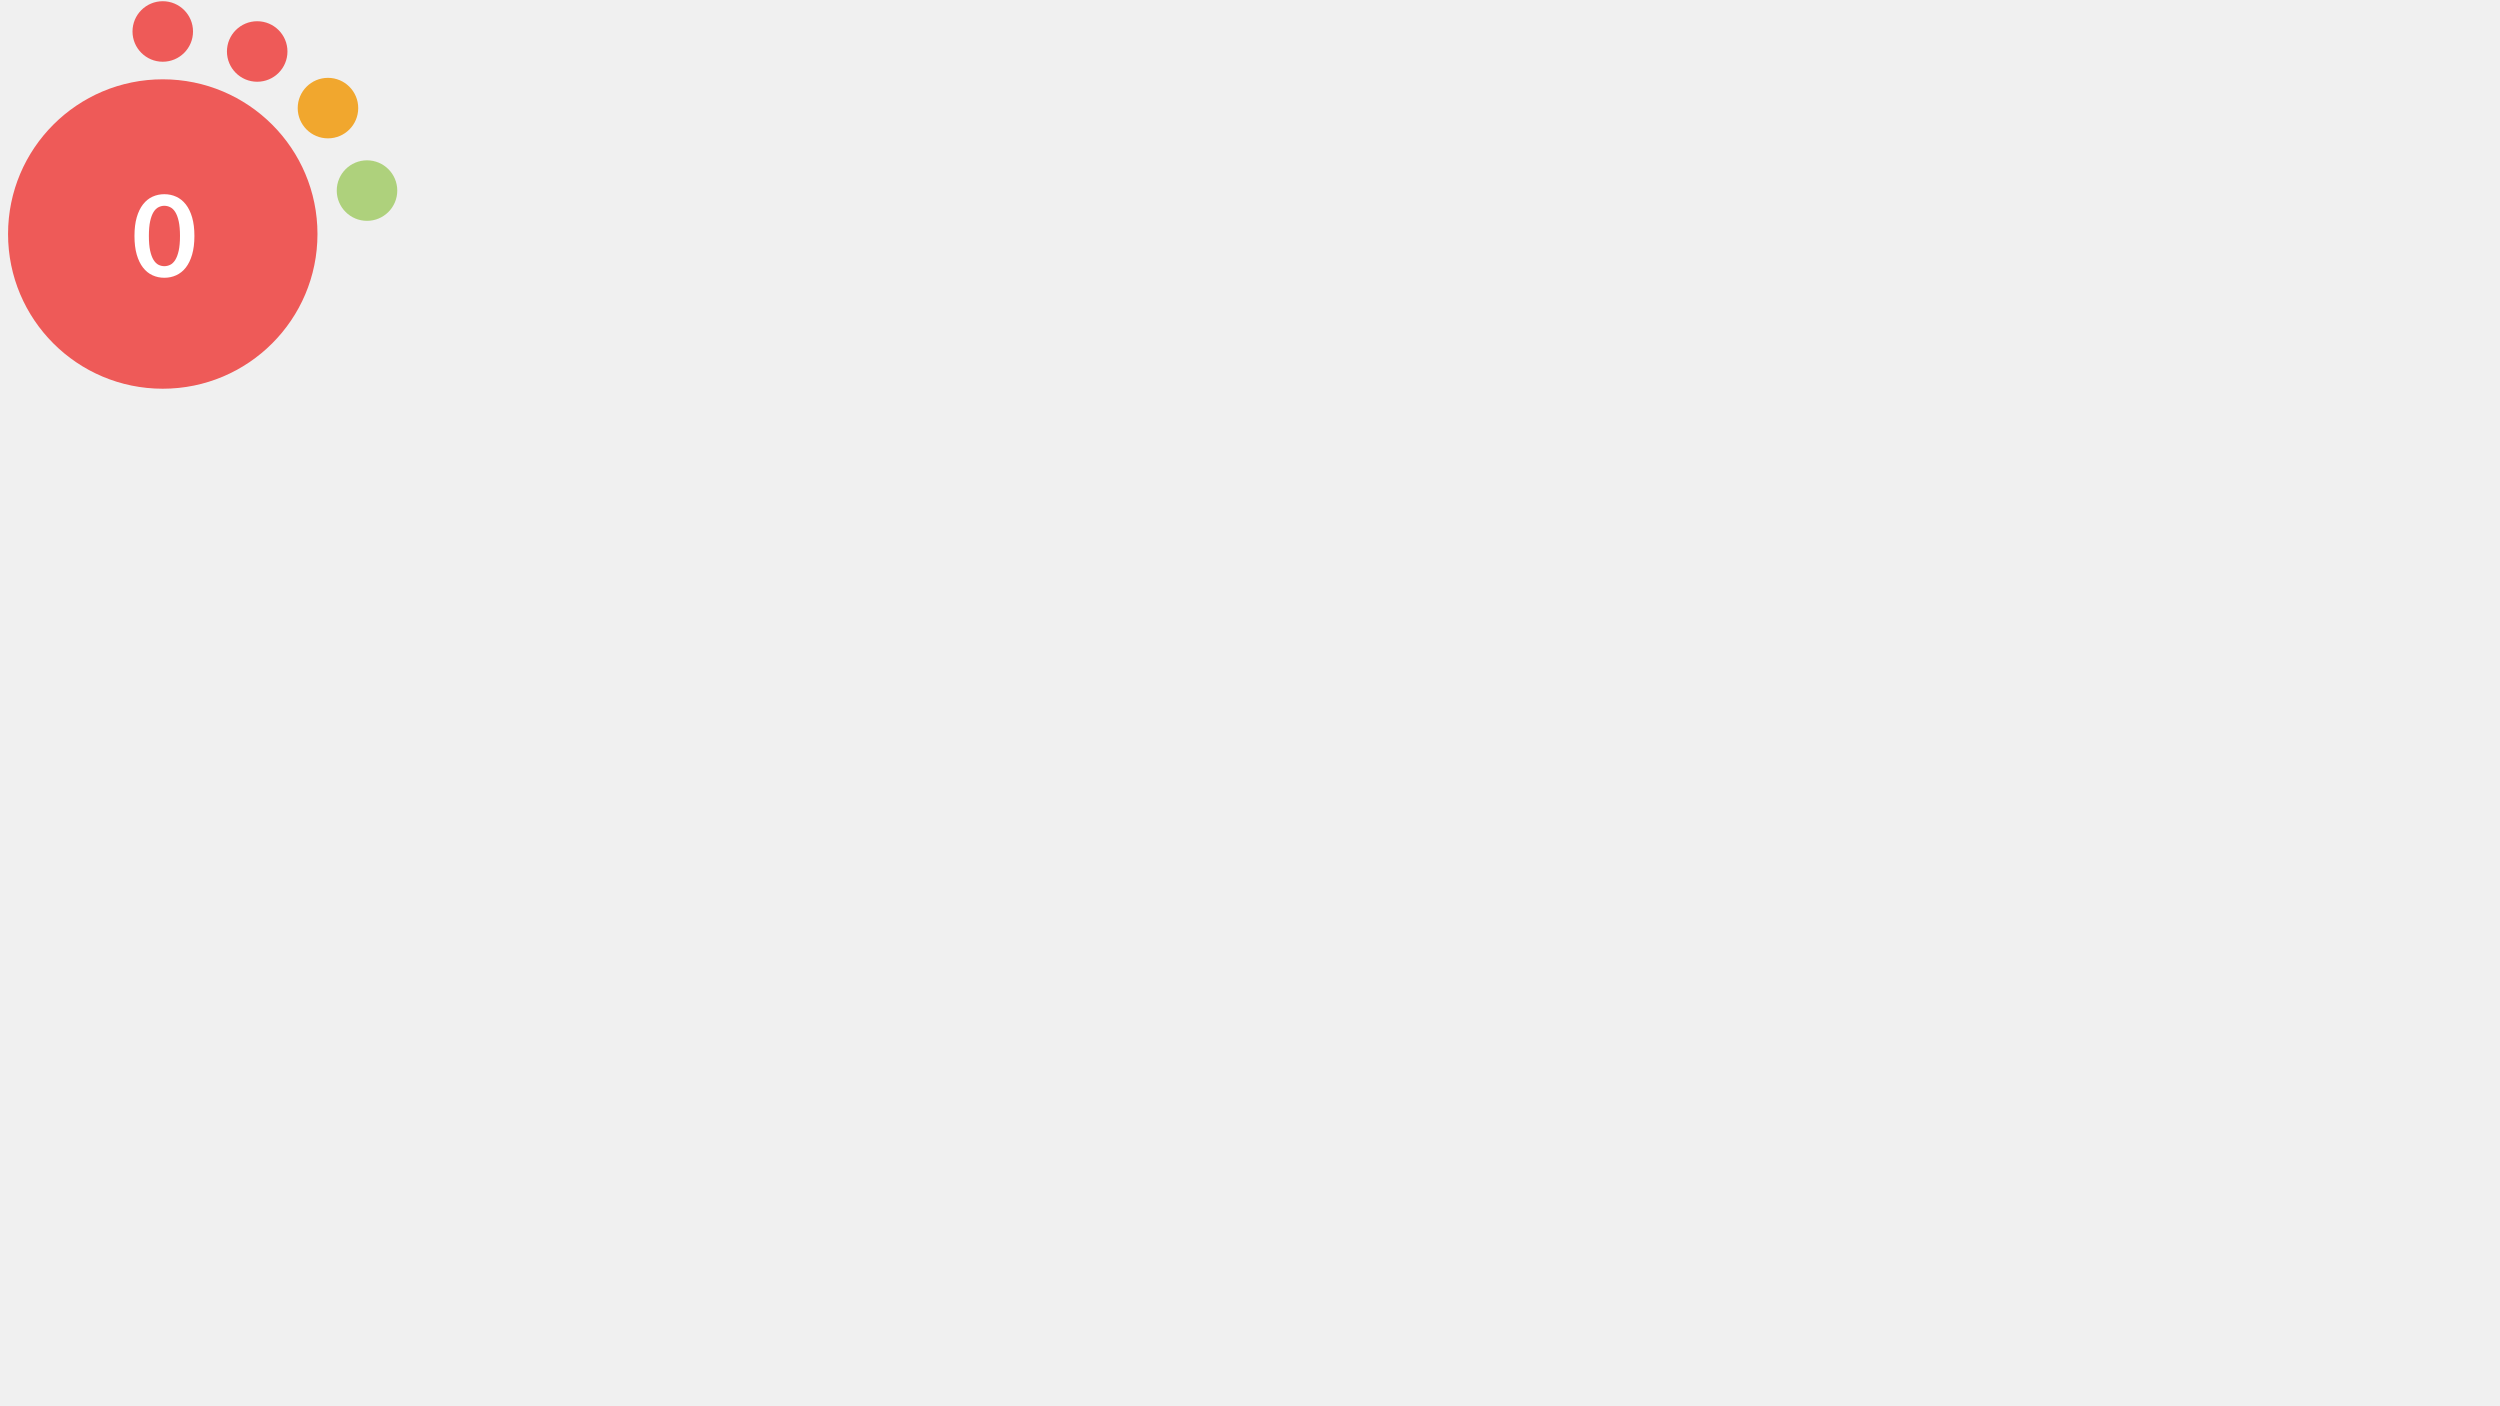
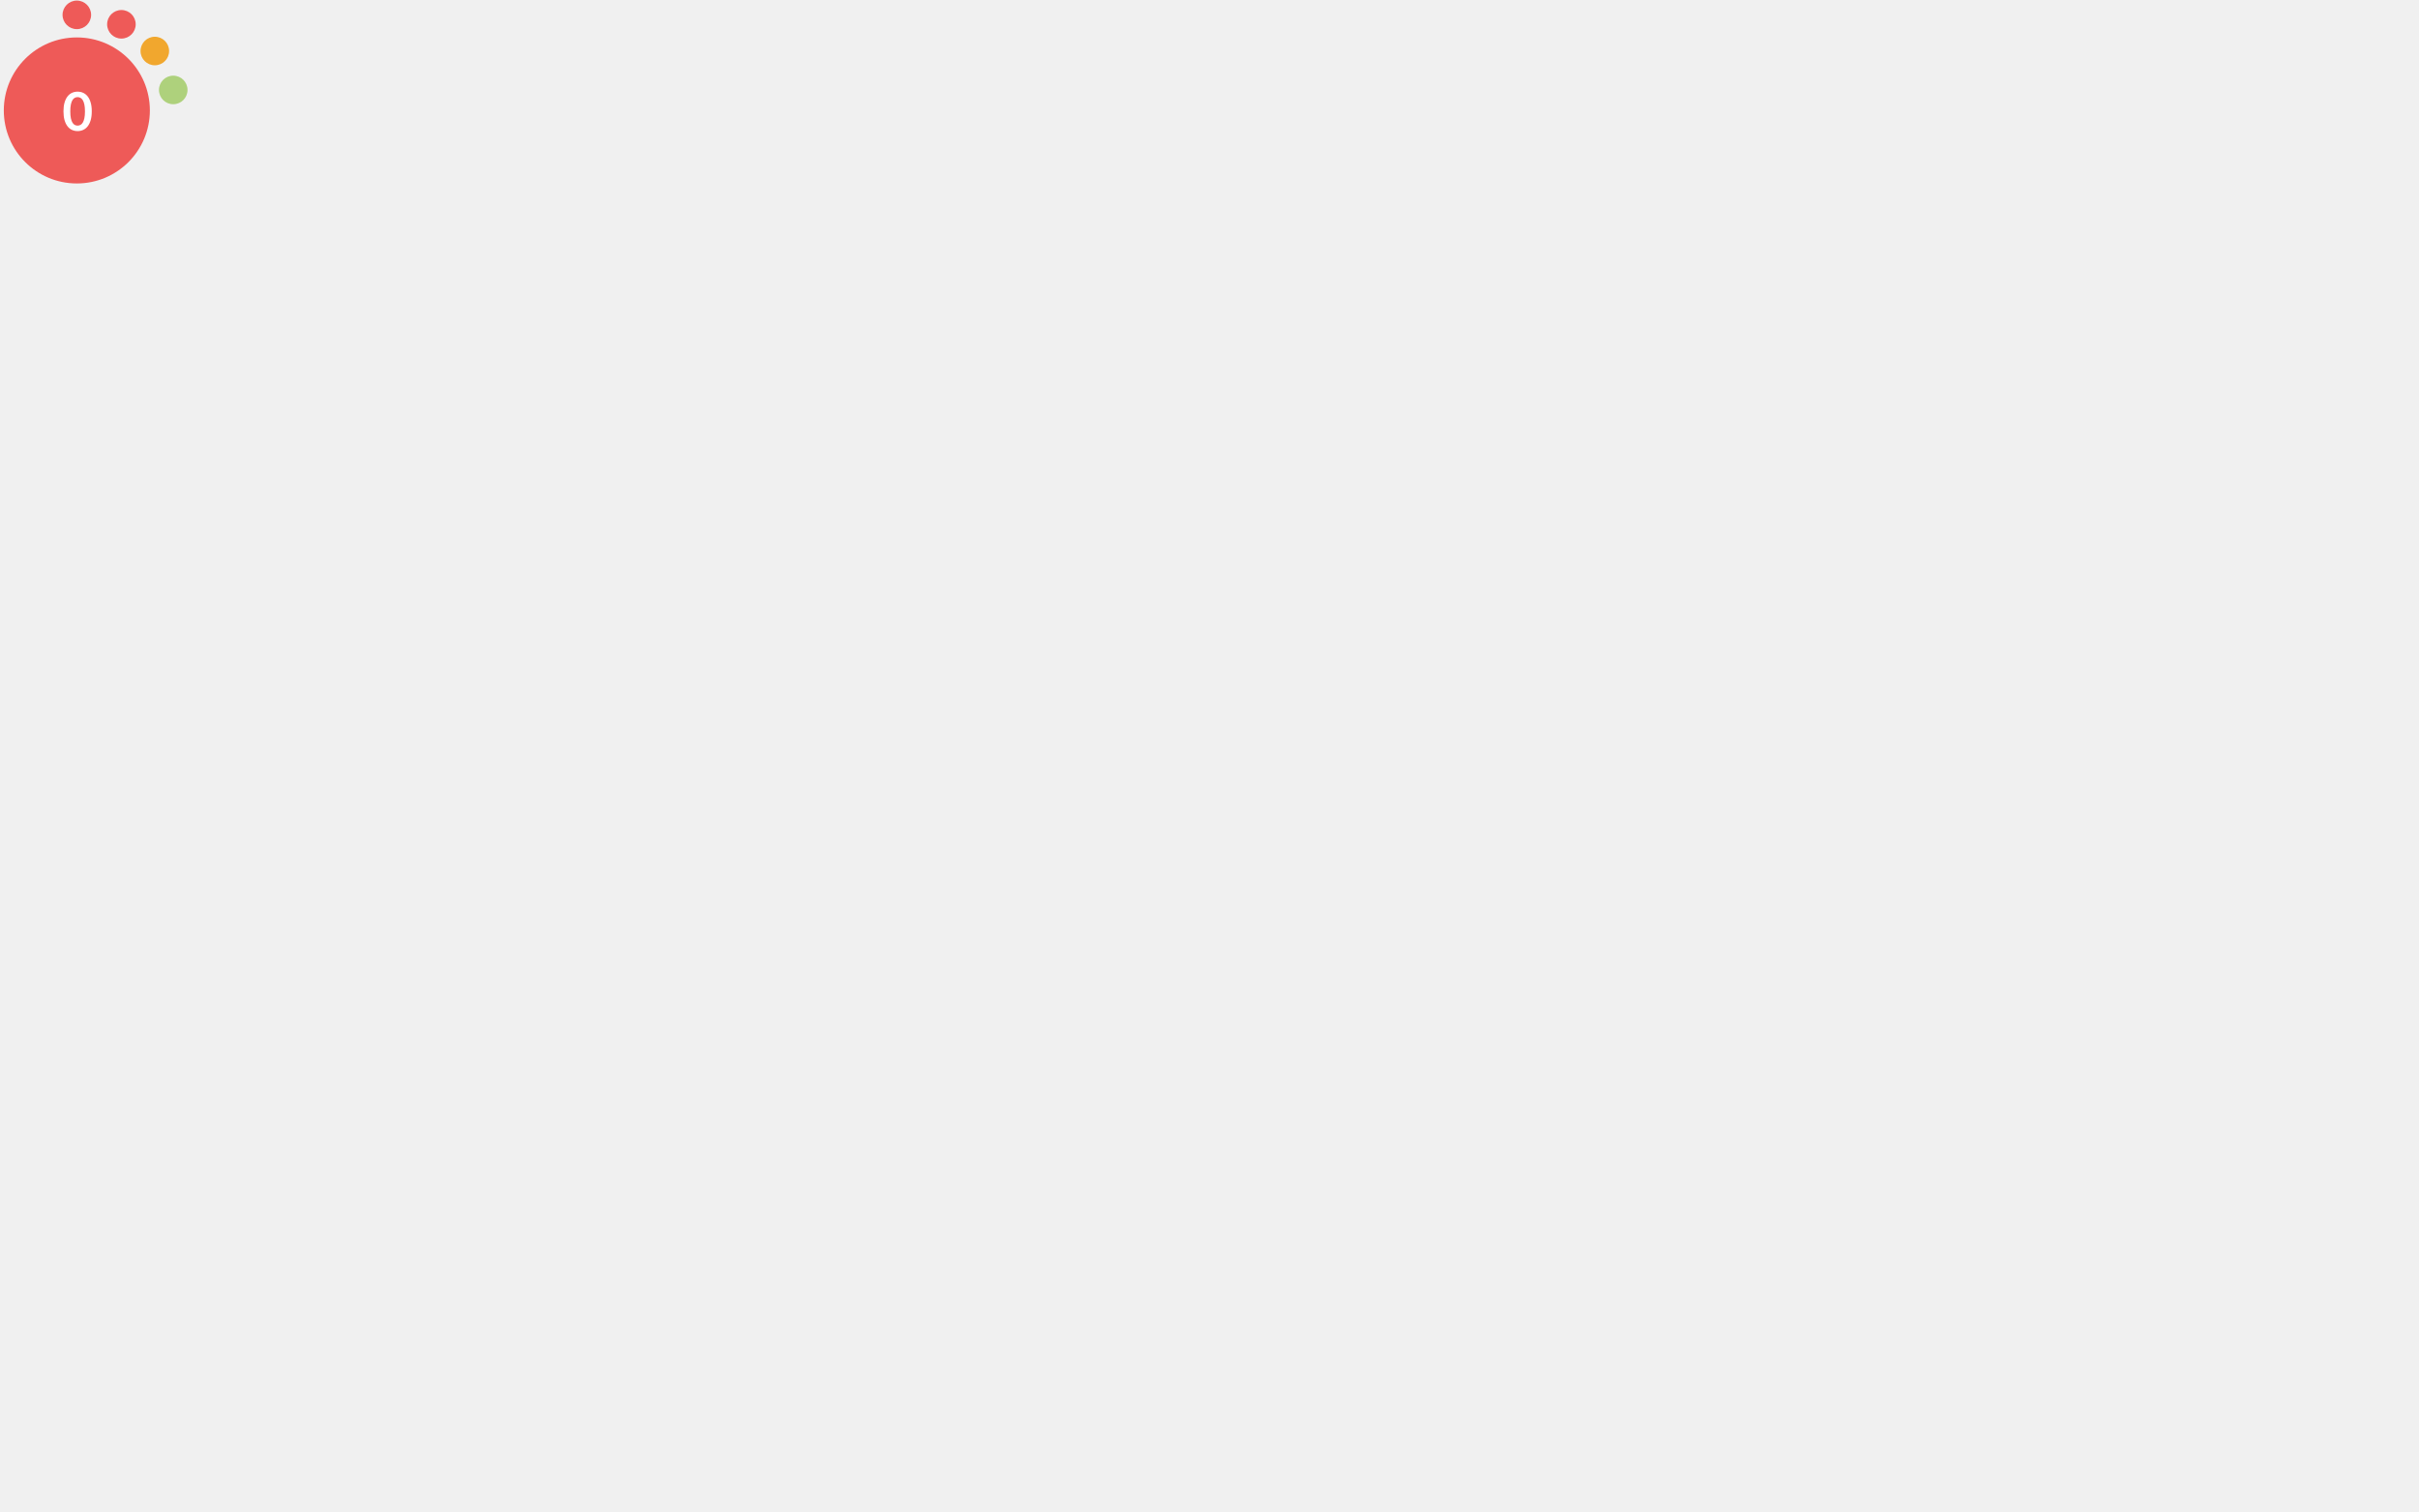
- <svg xmlns="http://www.w3.org/2000/svg" version="1.1" id="Layer_1" x="0px" y="0px" viewBox="0 0 1024.5 576" style="enable-background:new 0 0 0 0;" xml:space="preserve">
+ <svg xmlns="http://www.w3.org/2000/svg" version="1.1" id="Layer_1" x="0px" y="0px" viewBox="0 0 2100 1312.5" style="enable-background:new 0 0 0 0;" xml:space="preserve">
  <style type="text/css">			.red{fill:#EE5A58;}		    .orange {fill:#F1A72E;}		    .green{fill:#AED17C;}			.yellow{fill:#F4D05D;}			.st2{fill:#FFFFFF;}			.st3{font-family:Lato-Bold, Lato;font-weight:700;}			.st4{font-size:46.339px;}		</style>
  <circle class="red" cx="66.7" cy="95.9" r="63.4" />
  <circle class="red" cx="66.7" cy="12.9" r="12.4" />
  <circle class="red" cx="105.4" cy="21.1" r="12.4" />
  <circle class="orange" cx="134.4" cy="44.3" r="12.4" />
  <circle class="green" cx="150.4" cy="78.1" r="12.4" />
  <text transform="matrix(1 0 0 1 53.9507 113.4561)" class="st2 st3 st4">0</text>
</svg>
